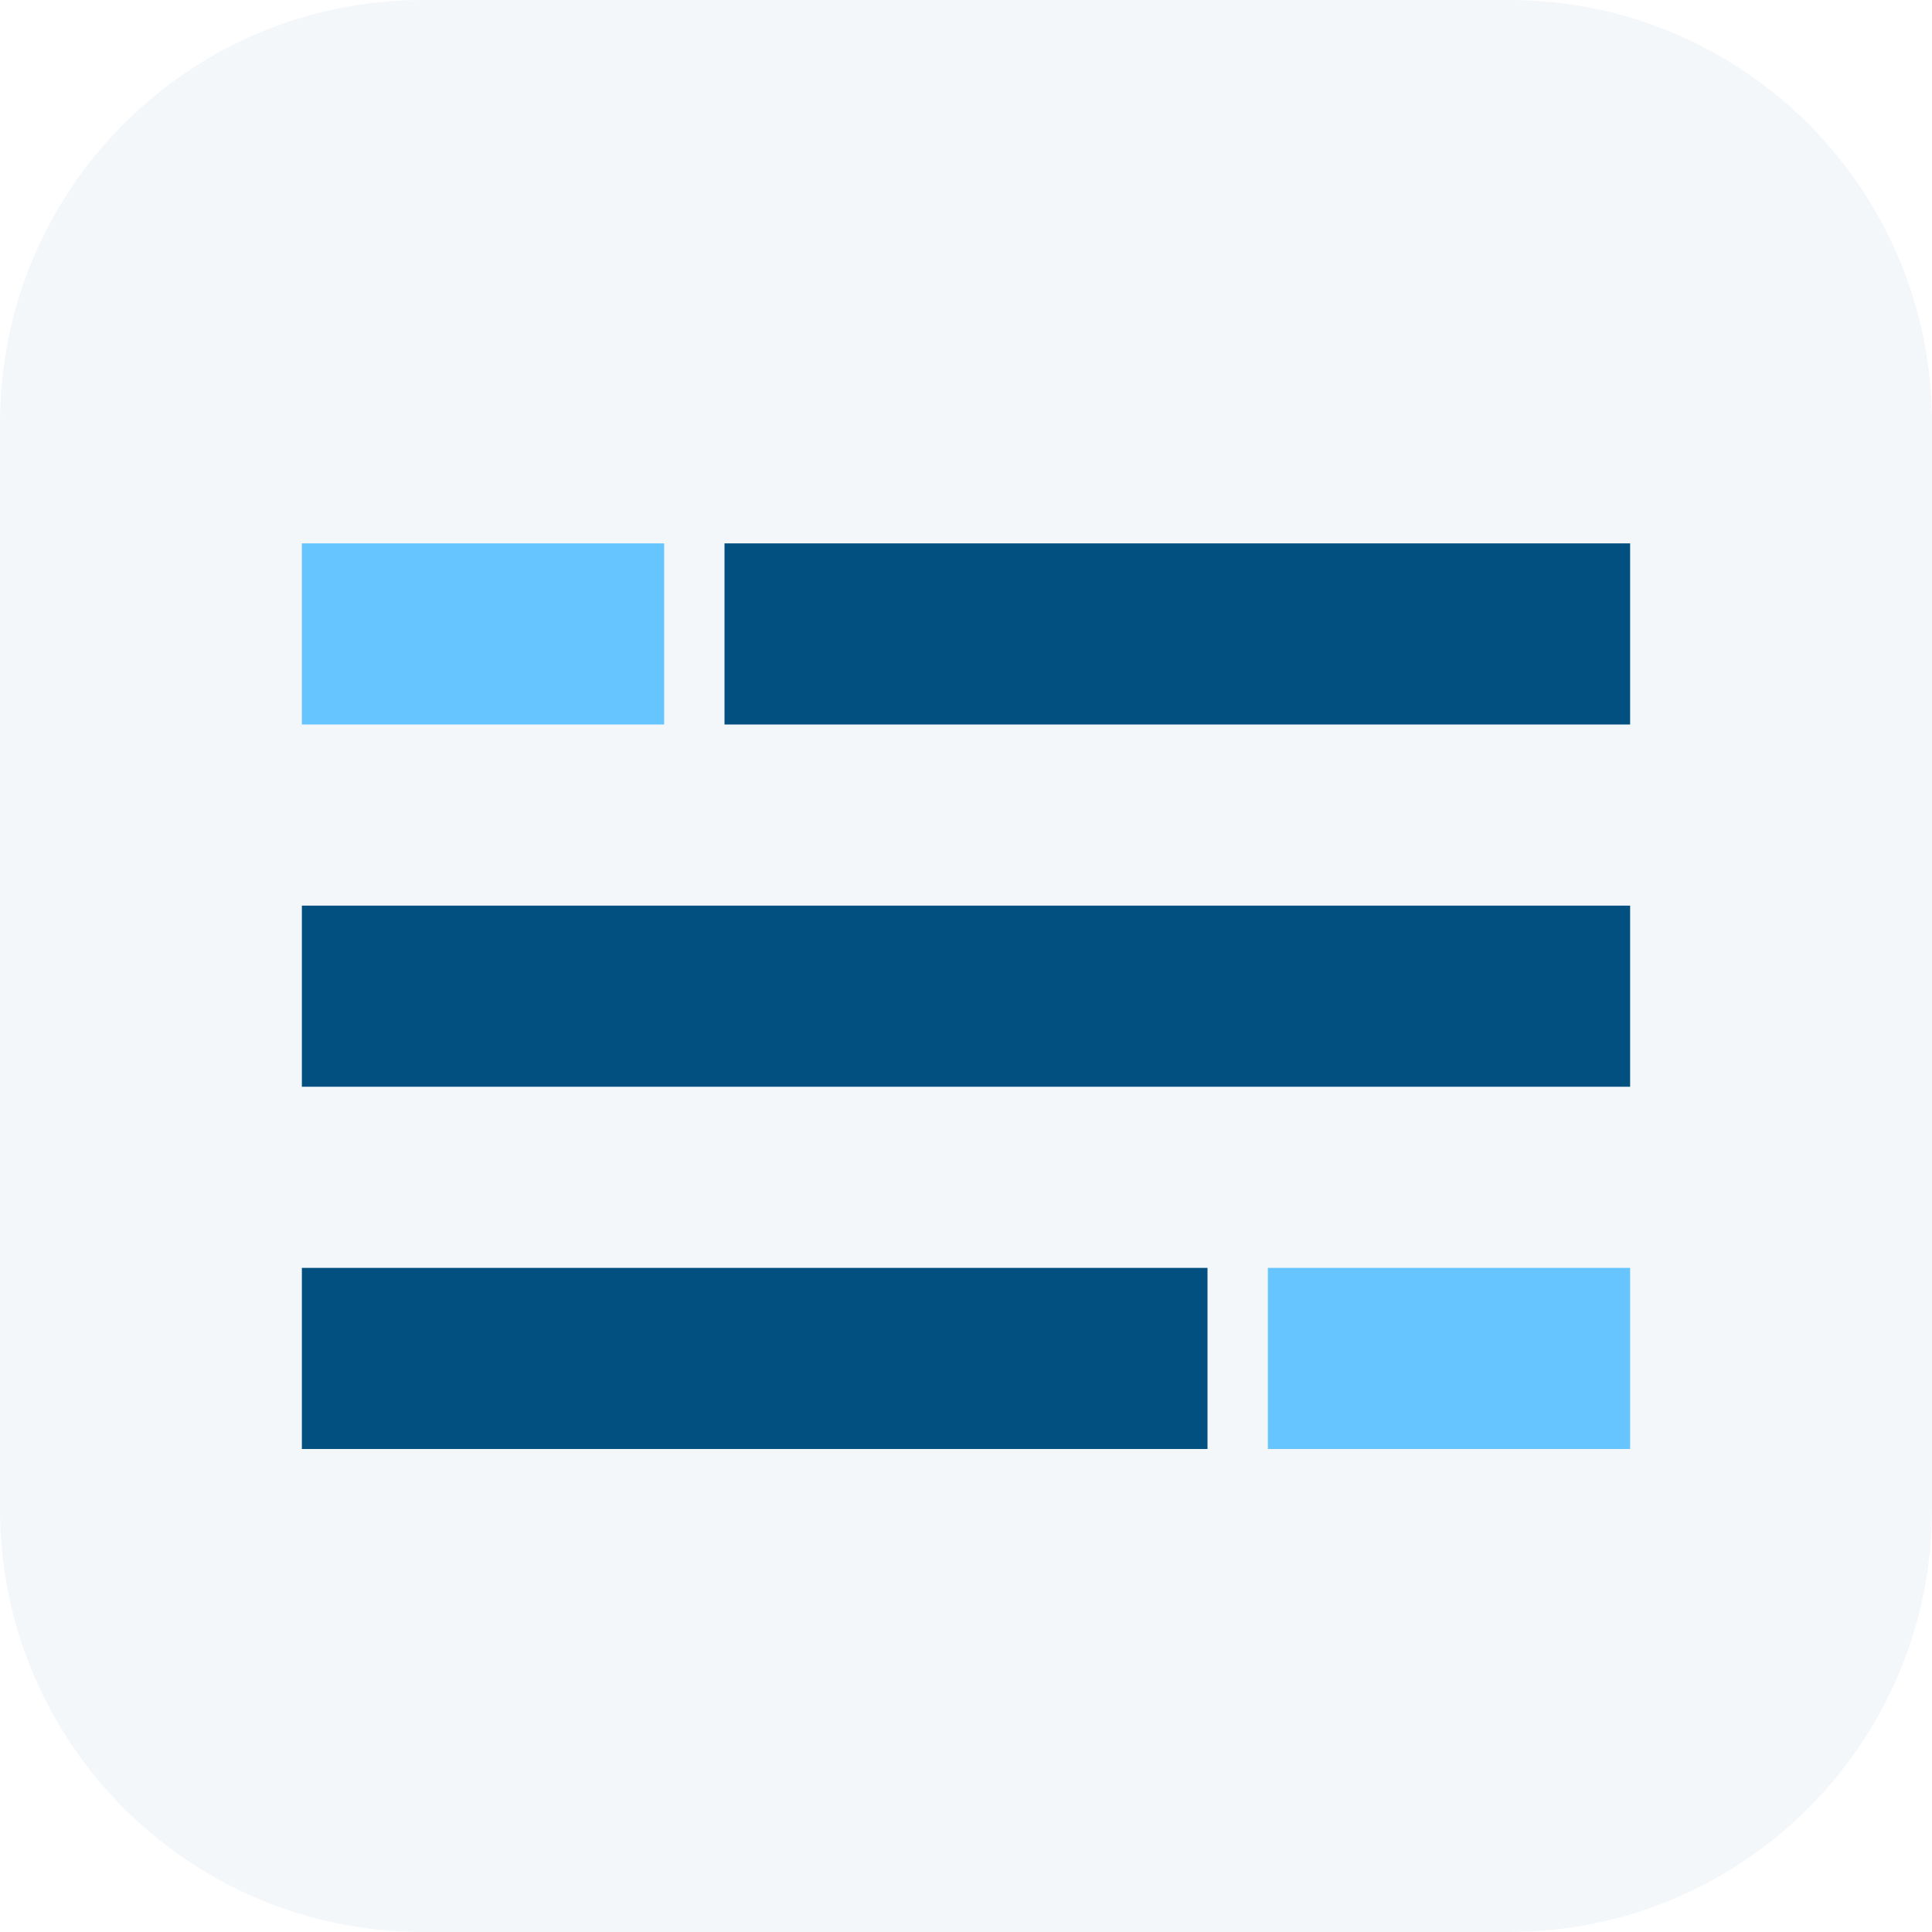
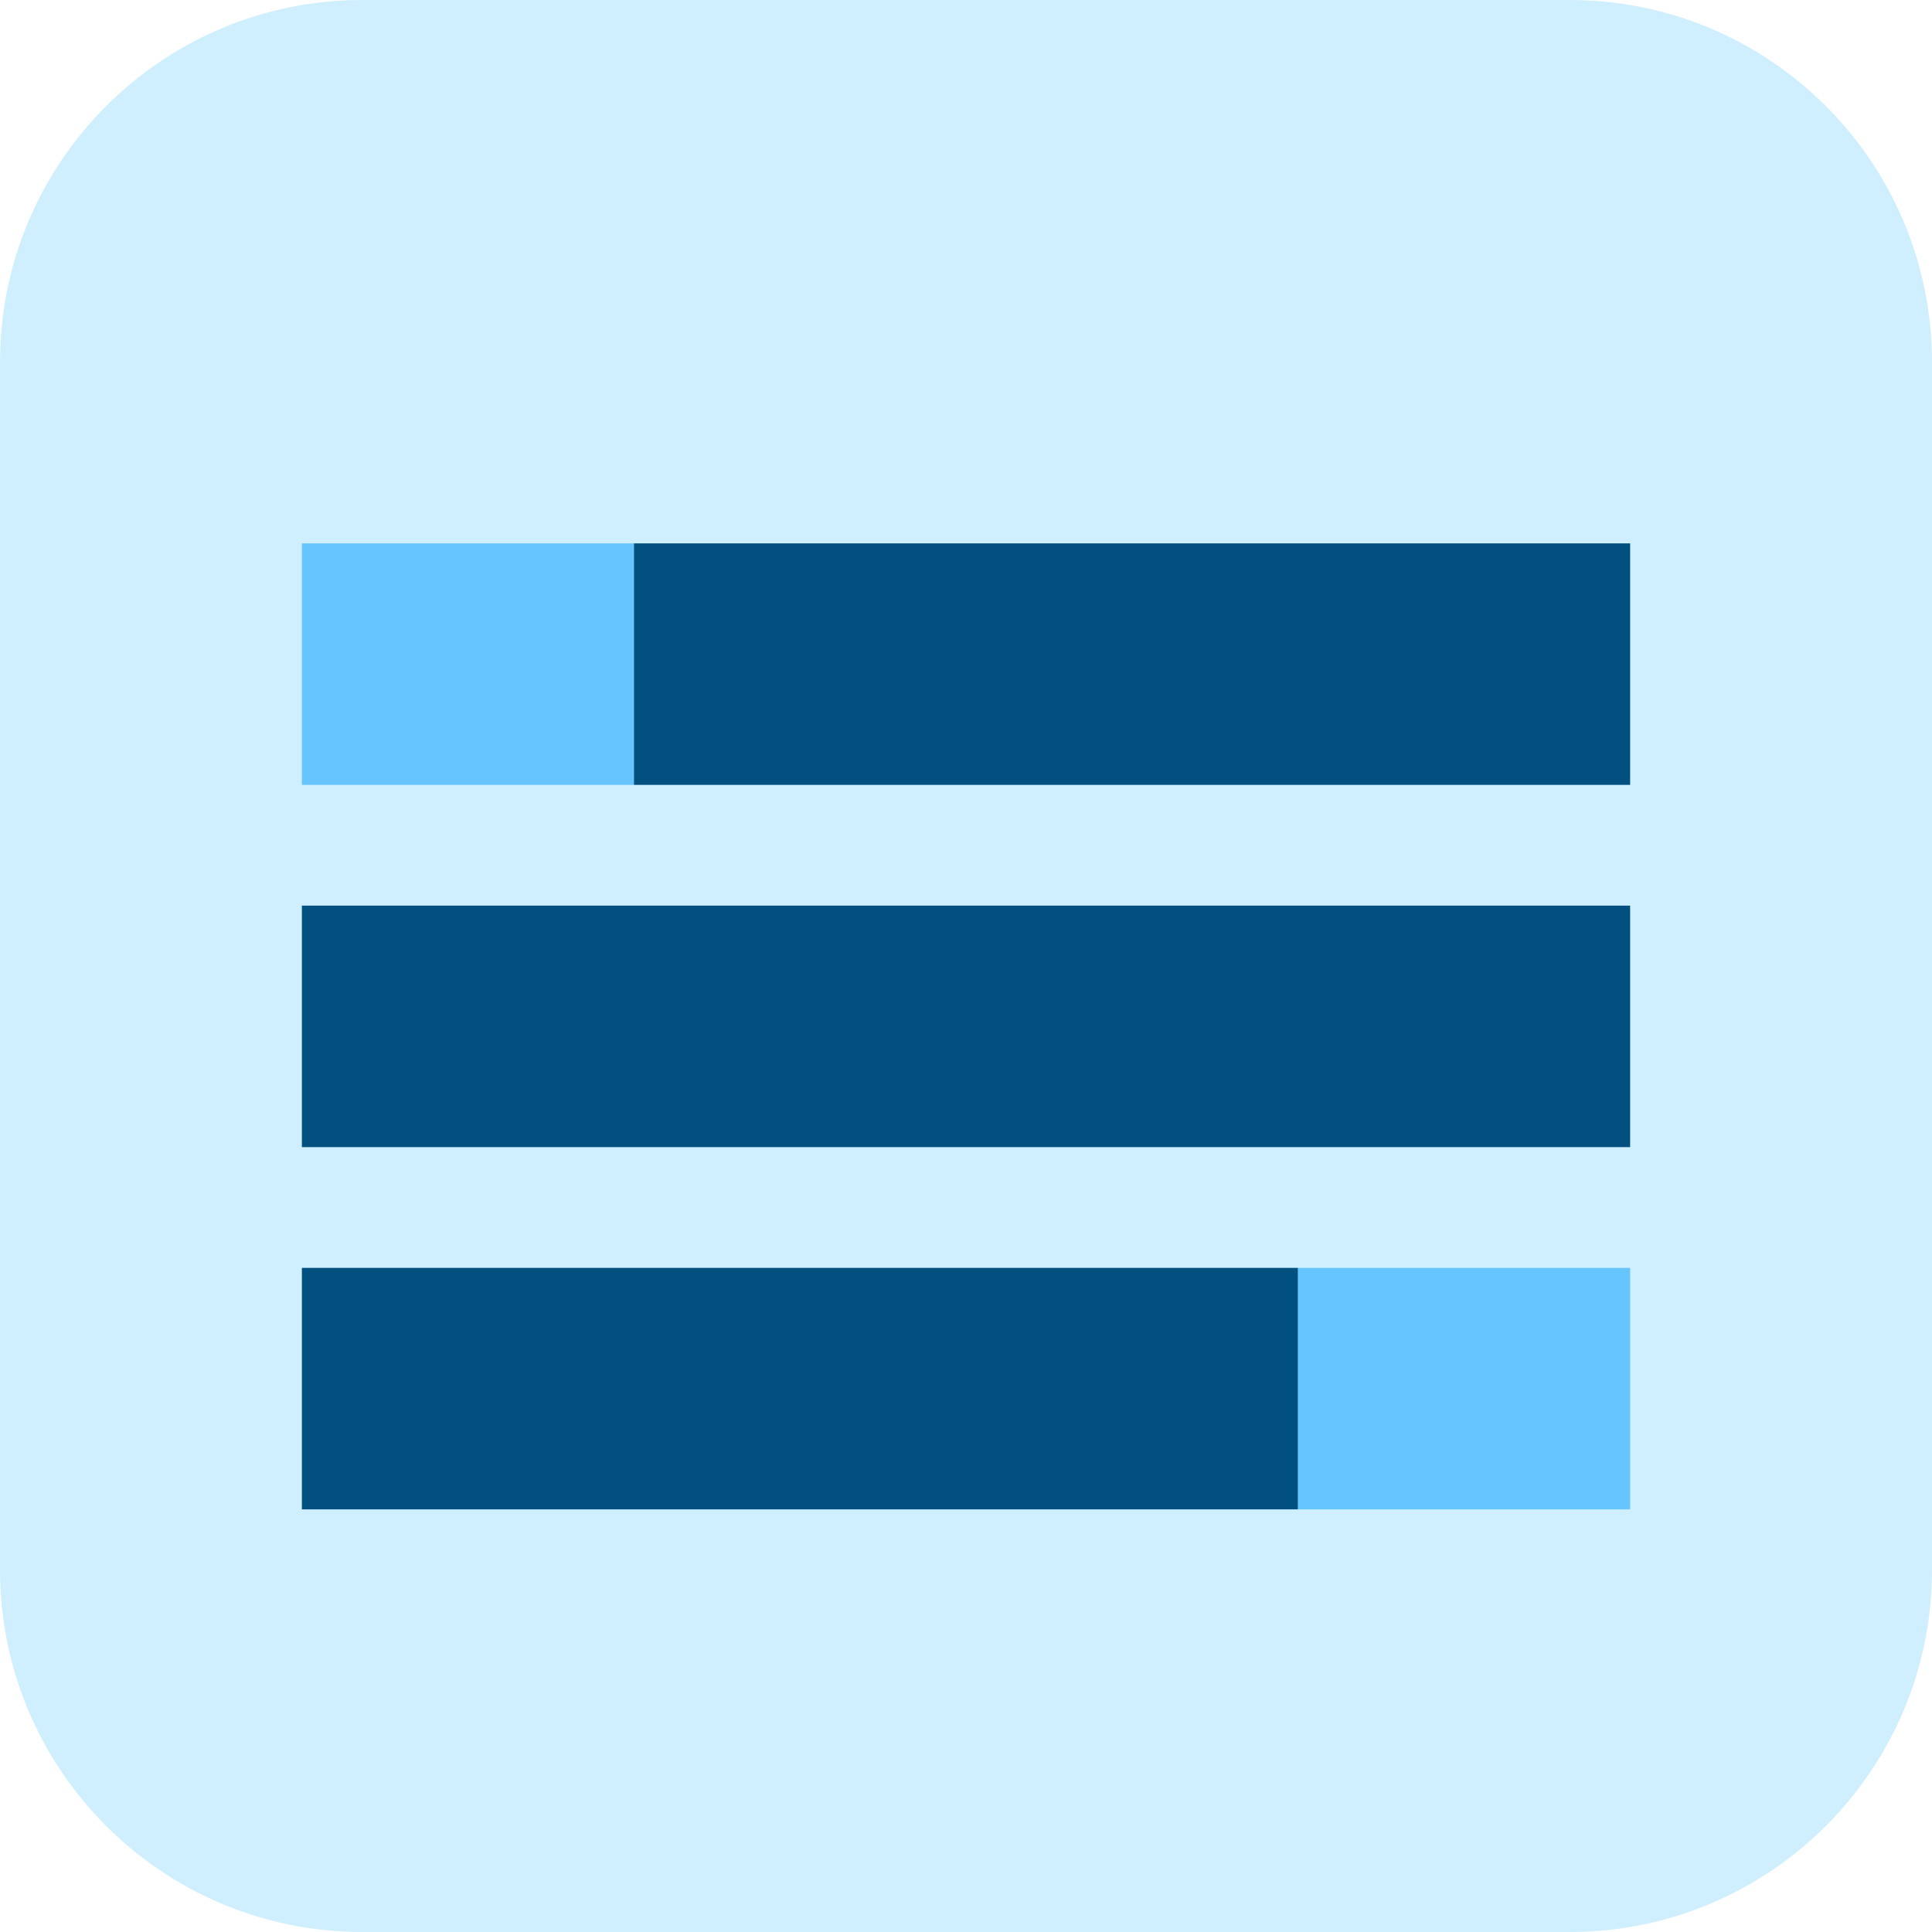
<svg xmlns="http://www.w3.org/2000/svg" viewBox="0 0 32 32" role="img" aria-label="Entrada">
-   <rect width="32" height="32" rx="7" ry="7" fill="#F4F7FA" />
-   <rect x="5" y="9" width="6" height="3" fill="#66C5FF" />
-   <rect x="12" y="9" width="15" height="3" fill="#025080" />
-   <rect x="5" y="15" width="22" height="3" fill="#025080" />
-   <rect x="5" y="21" width="15" height="3" fill="#025080" />
-   <rect x="21" y="21" width="6" height="3" fill="#66C5FF" />
+   <rect width="32" height="32" rx="6" ry="6" fill="#CFEFFF" />
+   <rect x="5" y="9" width="5.5" height="4" fill="#66C5FF" />
+   <rect x="10.5" y="9" width="16.5" height="4" fill="#025080" />
+   <rect x="5" y="15" width="22" height="4" fill="#025080" />
+   <rect x="5" y="21" width="16.5" height="4" fill="#025080" />
+   <rect x="21.5" y="21" width="5.5" height="4" fill="#66C5FF" />
</svg>
